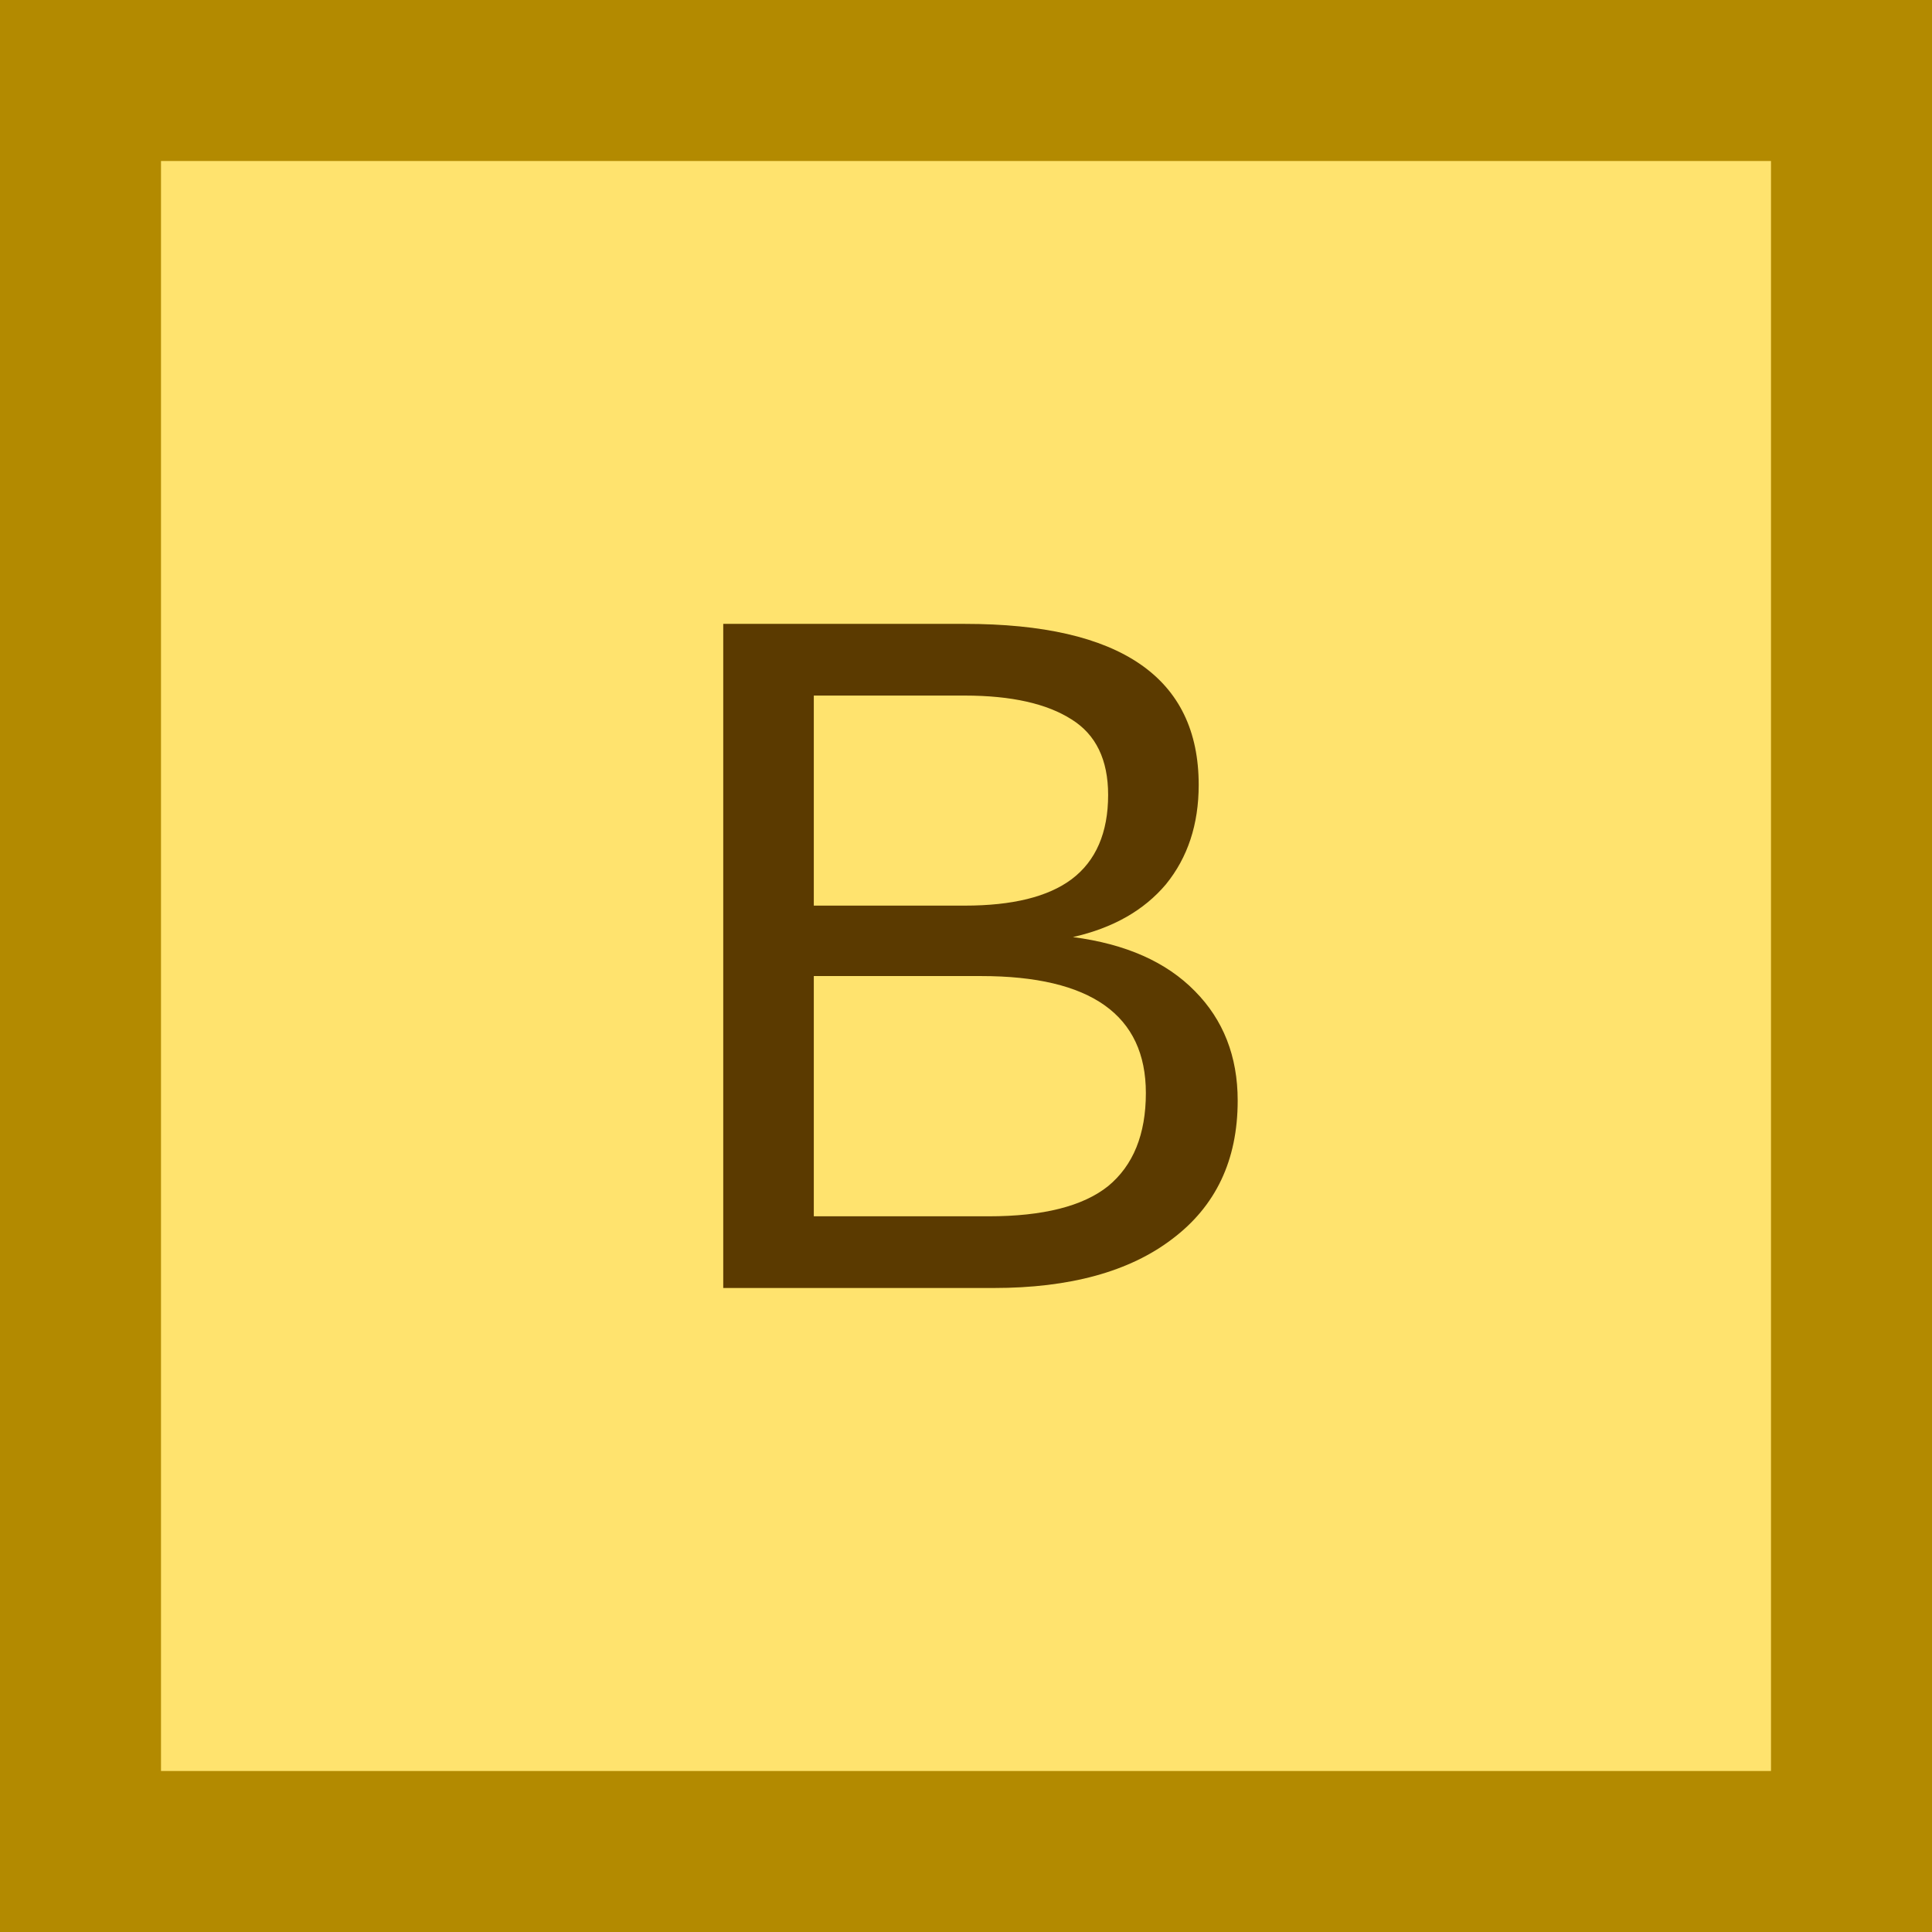
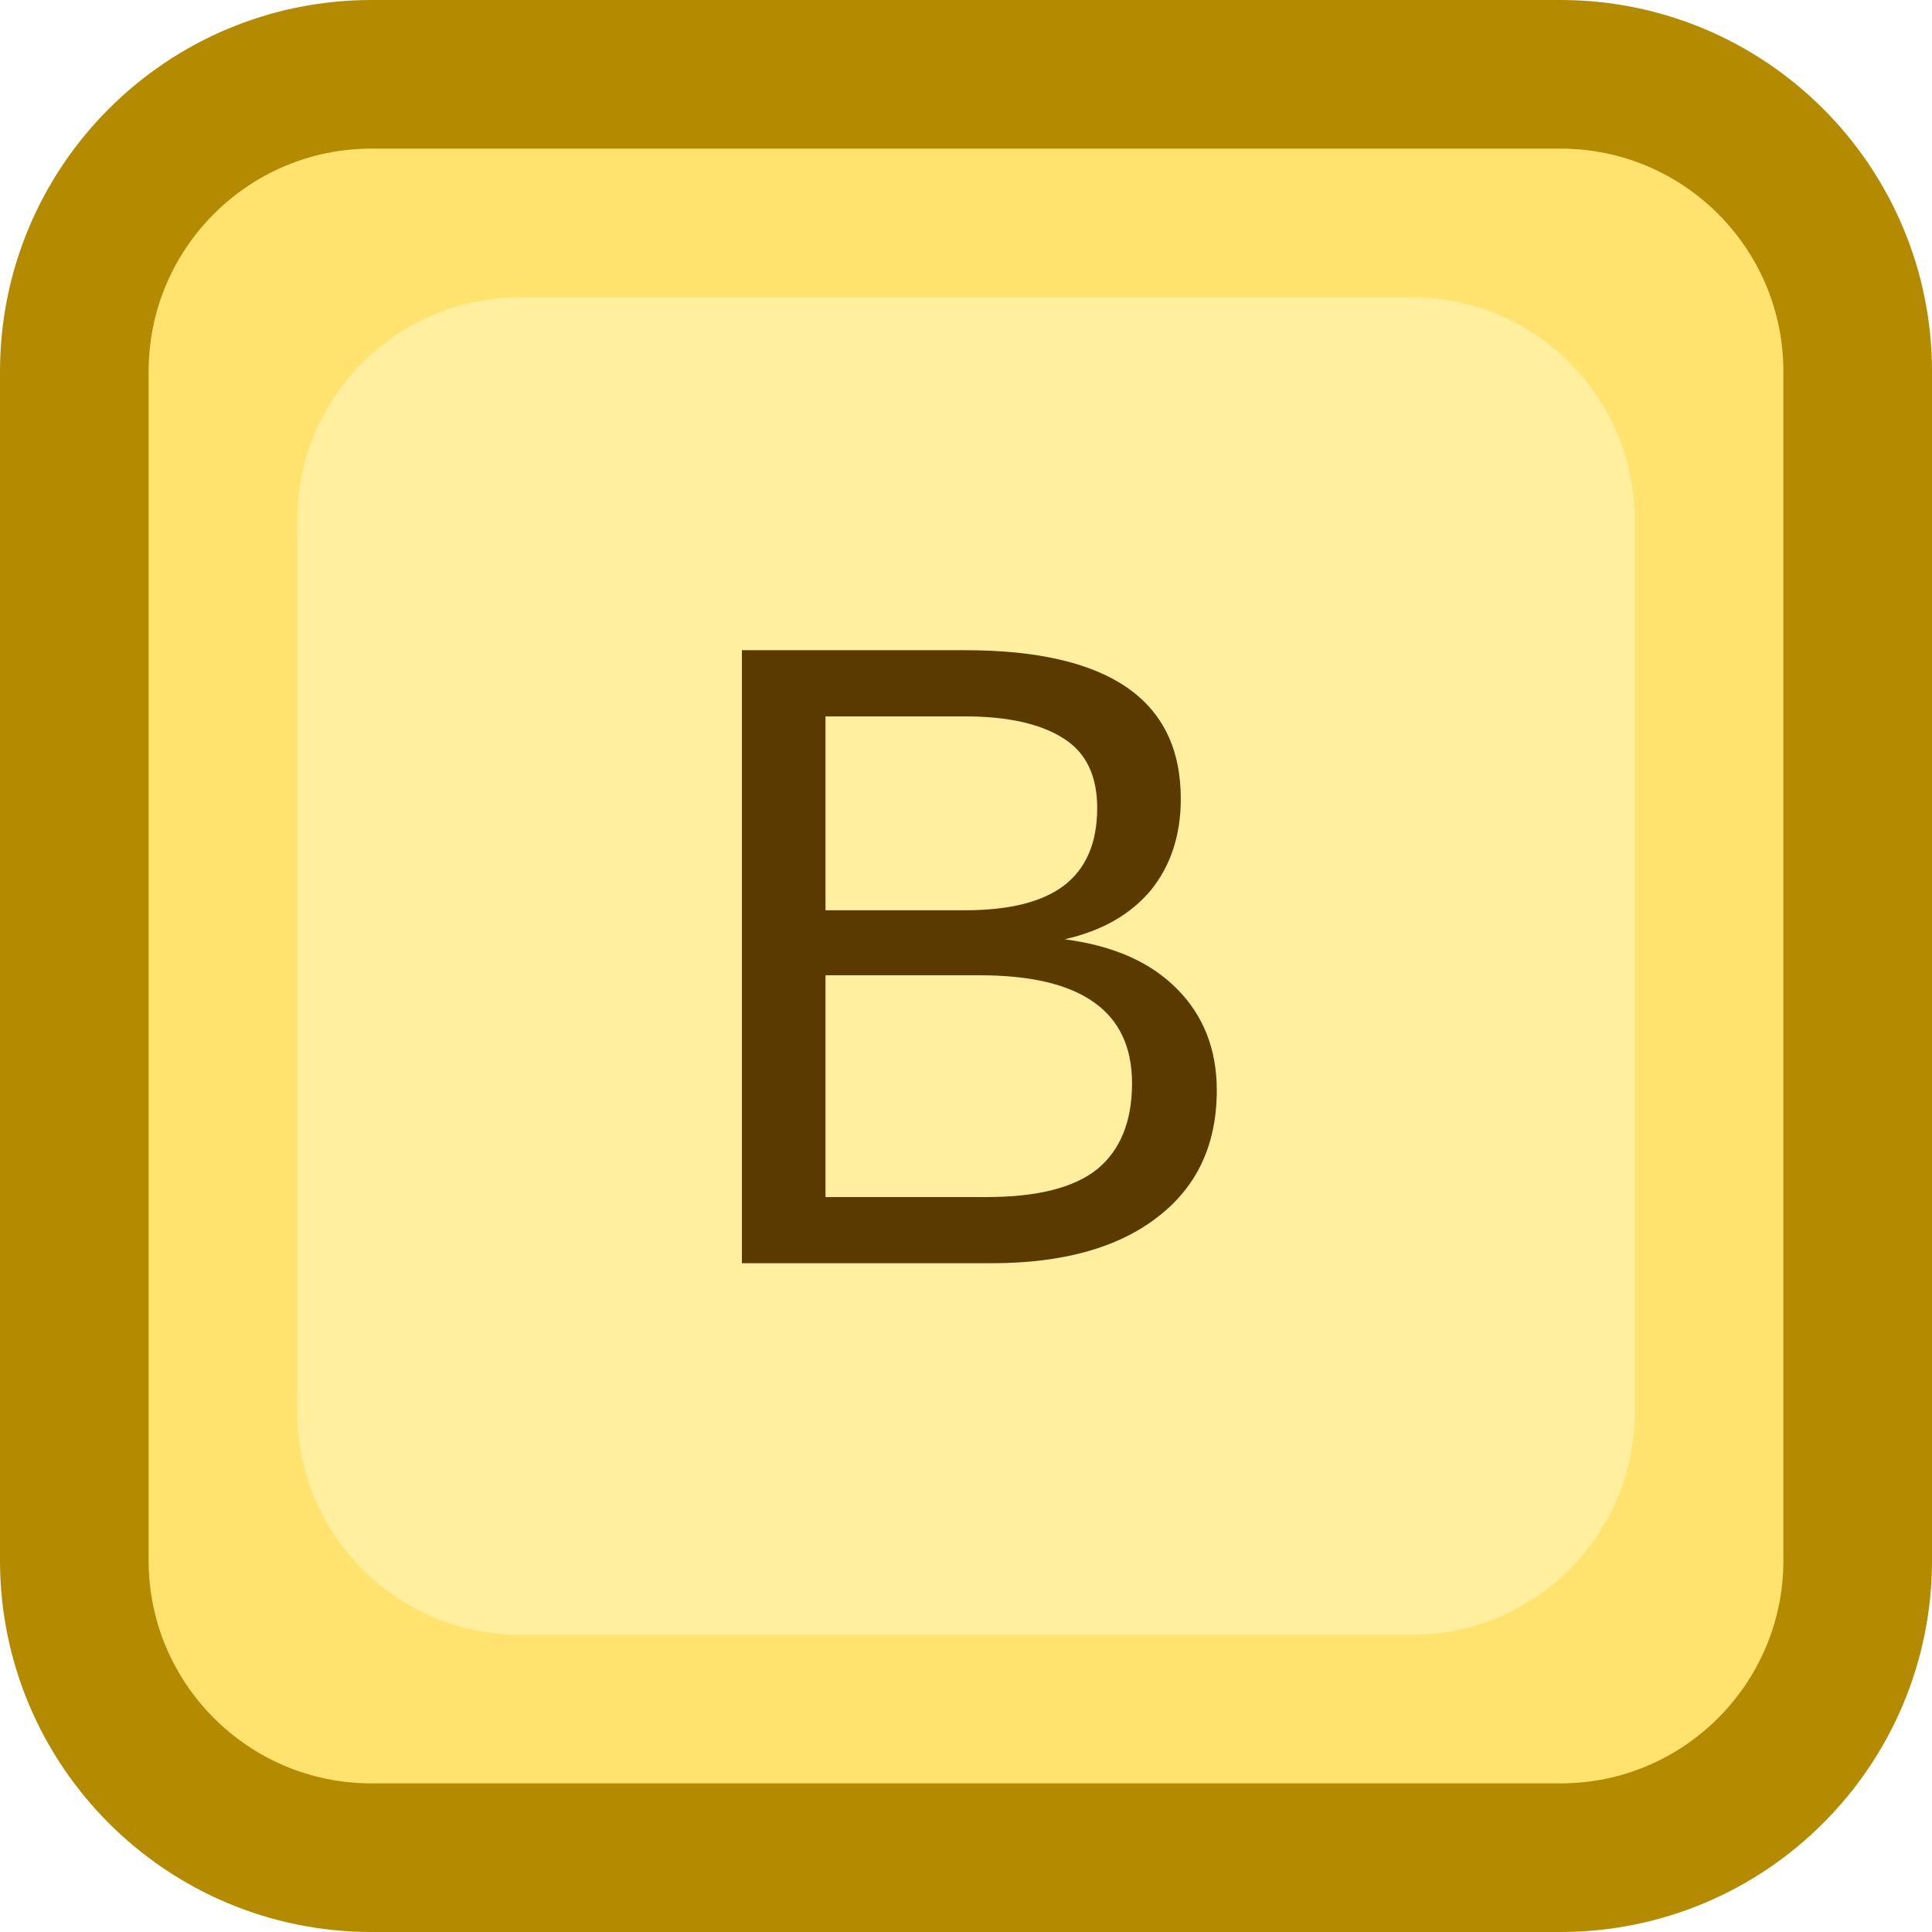
- <svg xmlns="http://www.w3.org/2000/svg" width="24" height="24" viewBox="0 0 24 24">
-   <rect x="1" y="1" width="22" height="22" fill="#ffe36e" stroke="#b38a00" stroke-width="2" />
-   <text x="12" y="16" text-anchor="middle" font-family="Arial, sans-serif" font-size="12" fill="#5b3a00">B</text>
+ <svg xmlns="http://www.w3.org/2000/svg" width="26" height="26" viewBox="0 0 26 26">
+   <rect x="1" y="1" width="24" height="24" rx="4" fill="#ffe36e" stroke="#b38a00" stroke-width="2" />
+   <rect x="4" y="4" width="18" height="18" rx="3" fill="#ffef9e" />
+   <text x="13" y="17" text-anchor="middle" font-family="Arial, sans-serif" font-size="12" fill="#5b3a00">B</text>
</svg>
